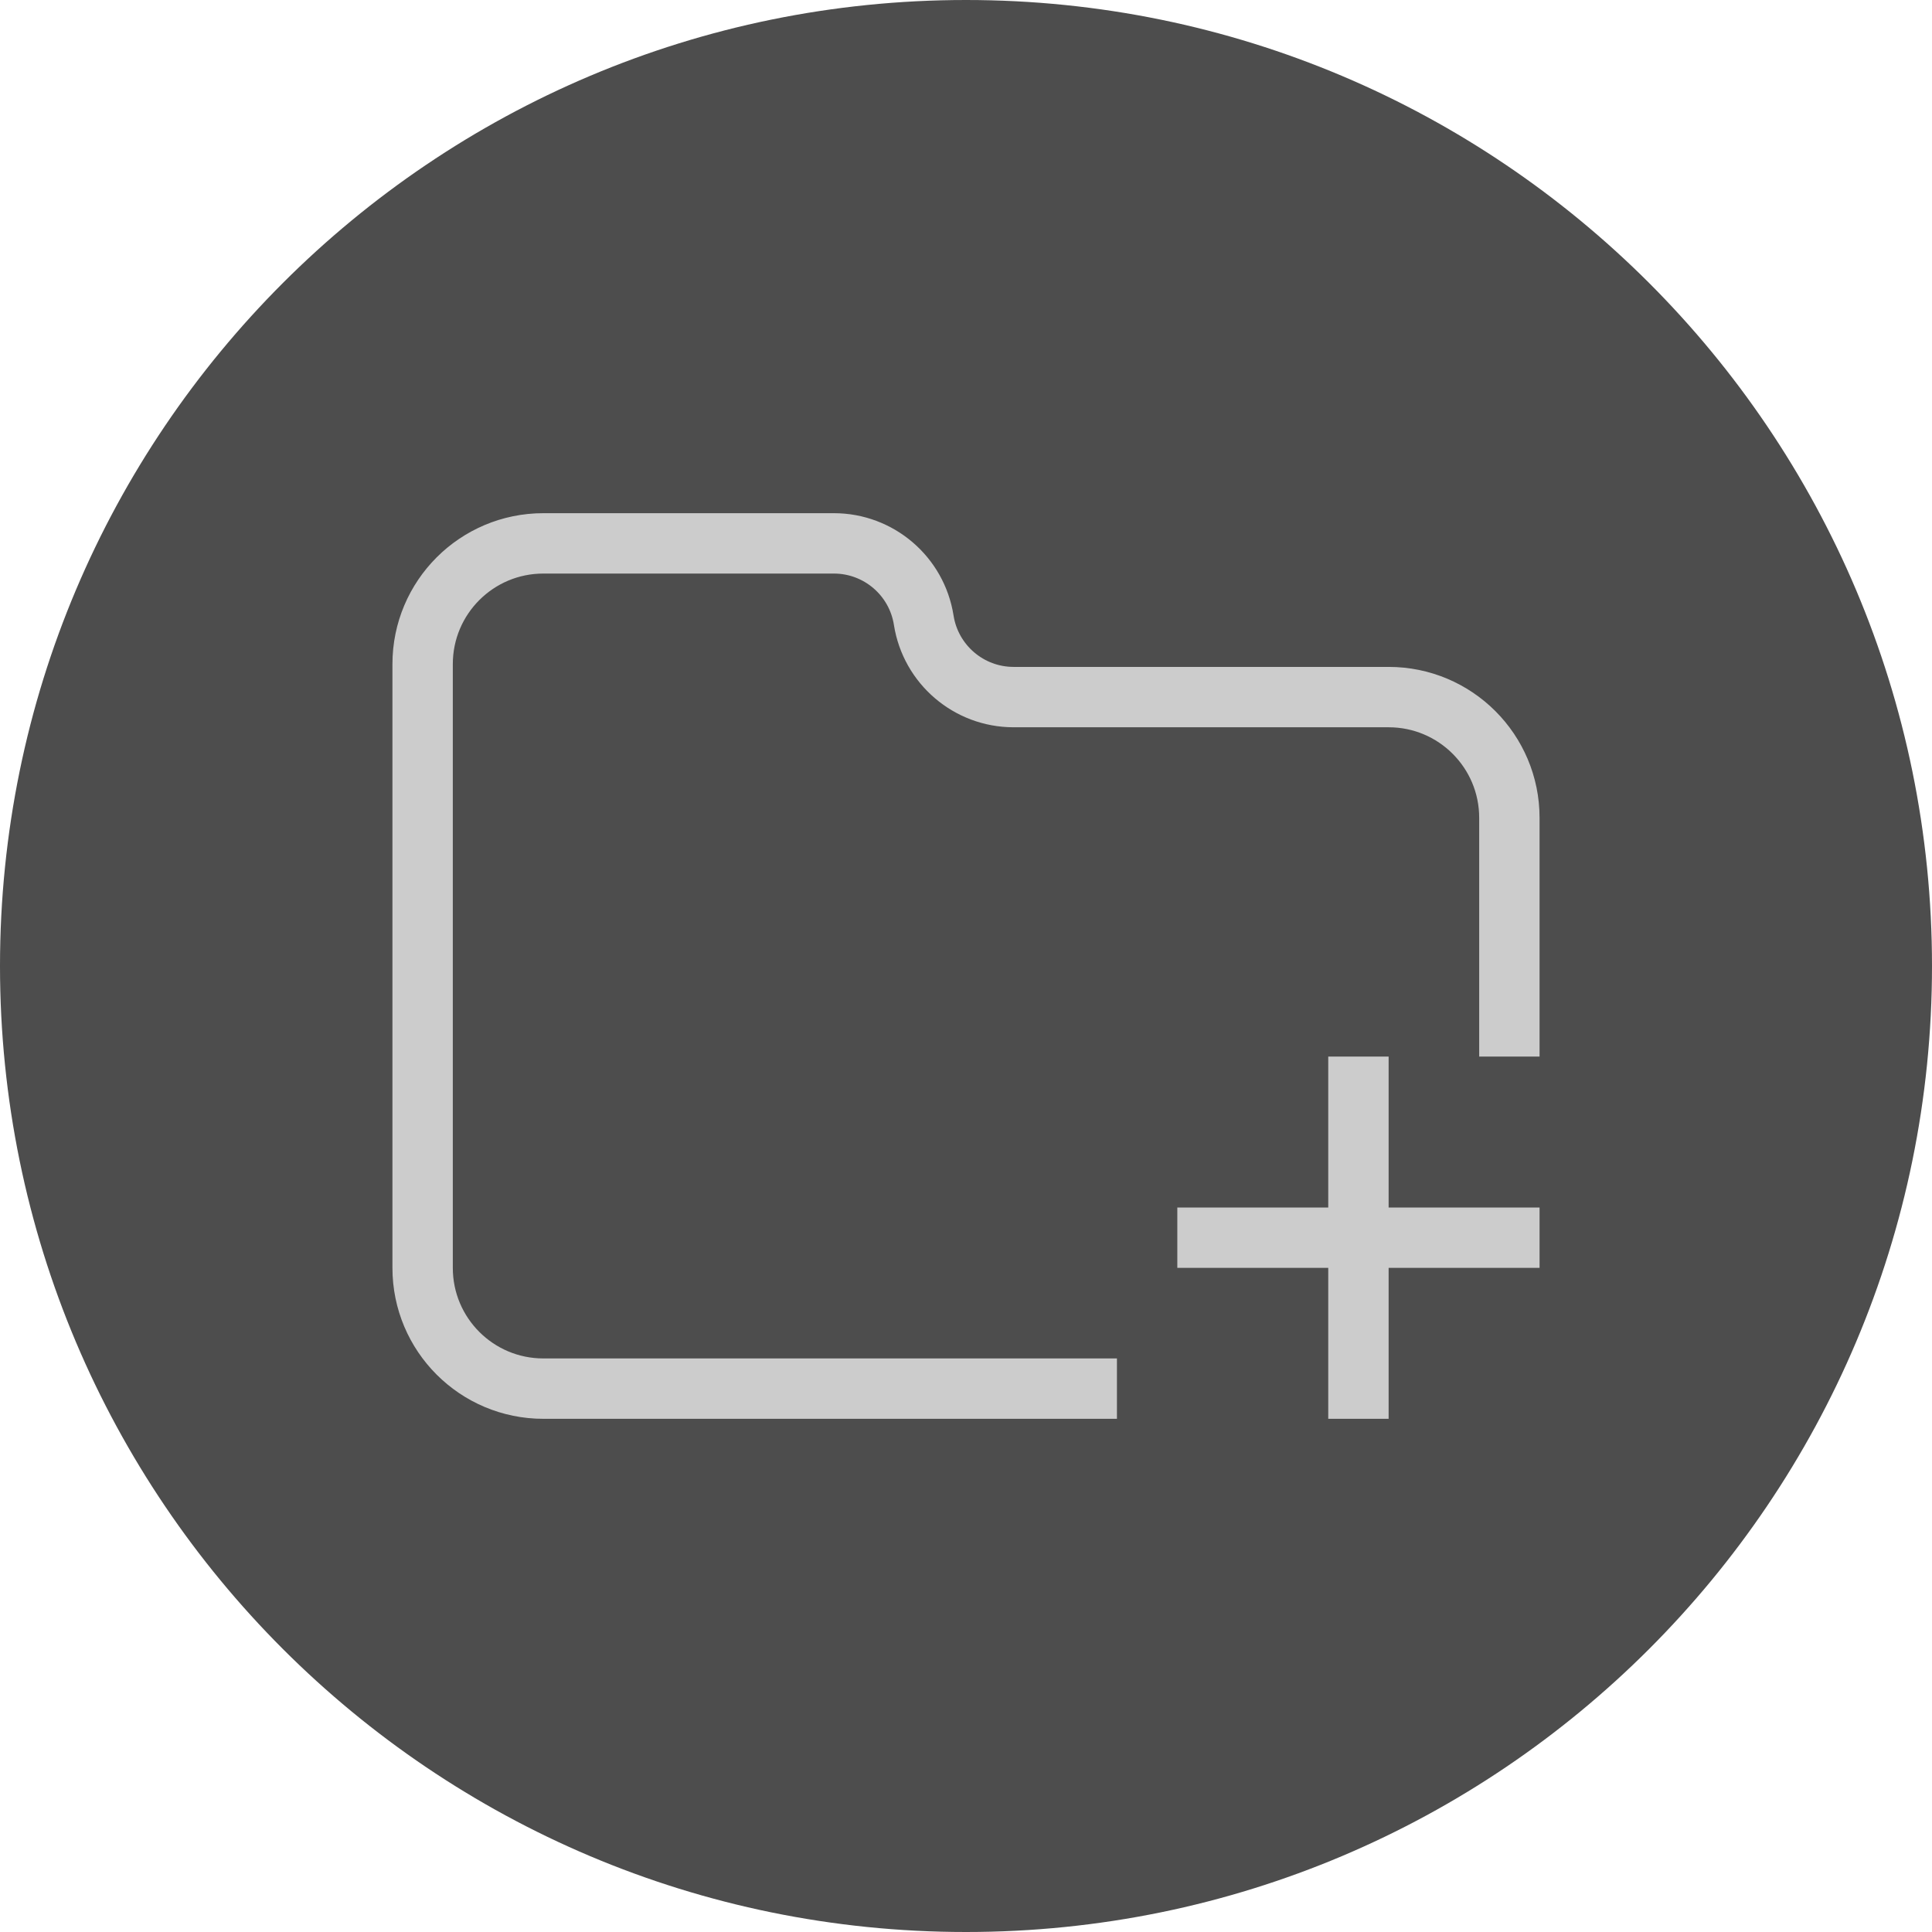
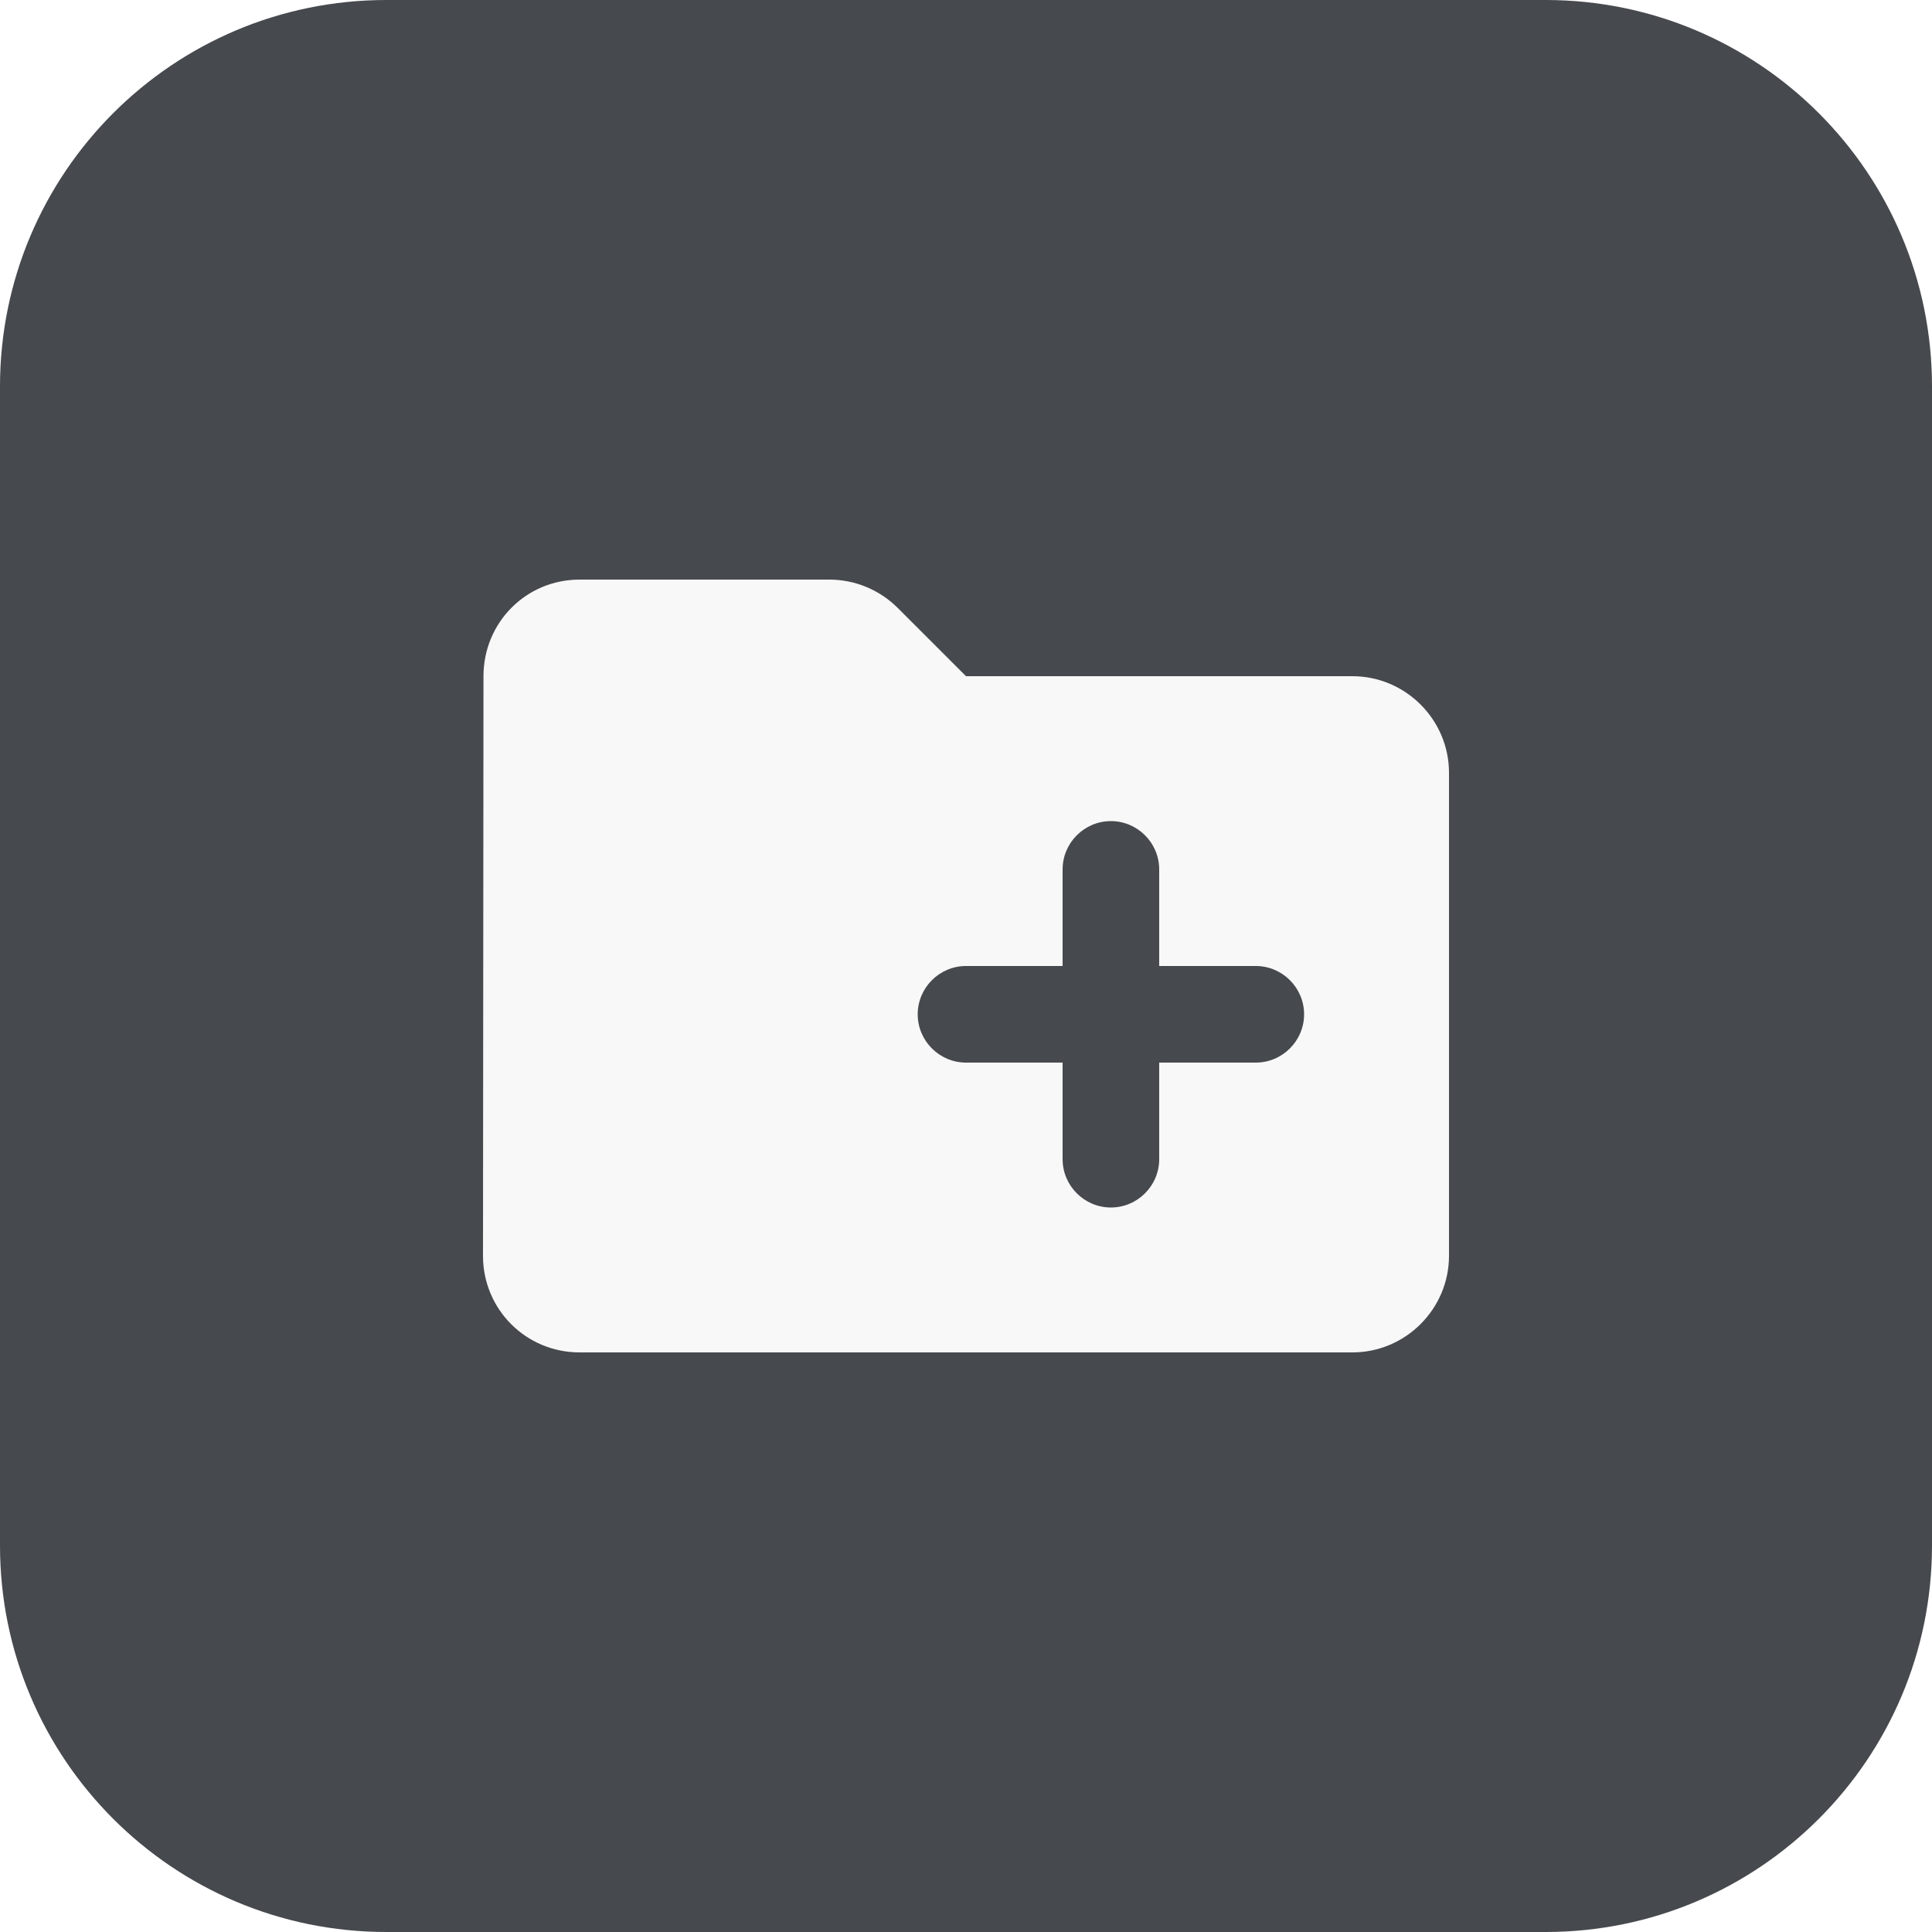
- <svg xmlns="http://www.w3.org/2000/svg" width="32" height="32" viewBox="0 0 32 32" fill="none">
-   <rect width="32" height="32" rx="16" fill="#4D4D4D" />
-   <path d="M25 17.5V13.546C25 12.441 24.105 11.546 23 11.546H16.788C16.047 11.546 15.415 11.005 15.3 10.273V10.273C15.185 9.54 14.553 9 13.812 9H9C7.895 9 7 9.895 7 11V21C7 22.105 7.895 23 9 23H18.5M22.5 17.5V23.5M25.5 20.5H19.5" stroke="#CCCCCC" />
+ <svg xmlns="http://www.w3.org/2000/svg" width="40" height="40" viewBox="0 0 40 40" fill="none">
+   <path d="M0 8C0 3.582 3.582 0 8 0H32C36.418 0 40 3.582 40 8V32C40 36.418 36.418 40 32 40H8C3.582 40 0 36.418 0 32V8Z" fill="#46494D" />
+   <path d="M28 14H20L18.59 12.59C18.21 12.21 17.7 12 17.17 12H12C10.89 12 10.01 12.89 10.01 14L10 26C10 27.11 10.89 28 12 28H28C29.1 28 30 27.1 30 26V16C30 14.9 29.1 14 28 14ZM26 22H24V24C24 24.55 23.55 25 23 25C22.45 25 22 24.55 22 24V22H20C19.45 22 19 21.55 19 21C19 20.45 19.45 20 20 20H22V18C22 17.45 22.45 17 23 17C23.55 17 24 17.45 24 18V20H26C26.55 20 27 20.45 27 21C27 21.55 26.55 22 26 22Z" fill="#F8F8F8" />
</svg>
